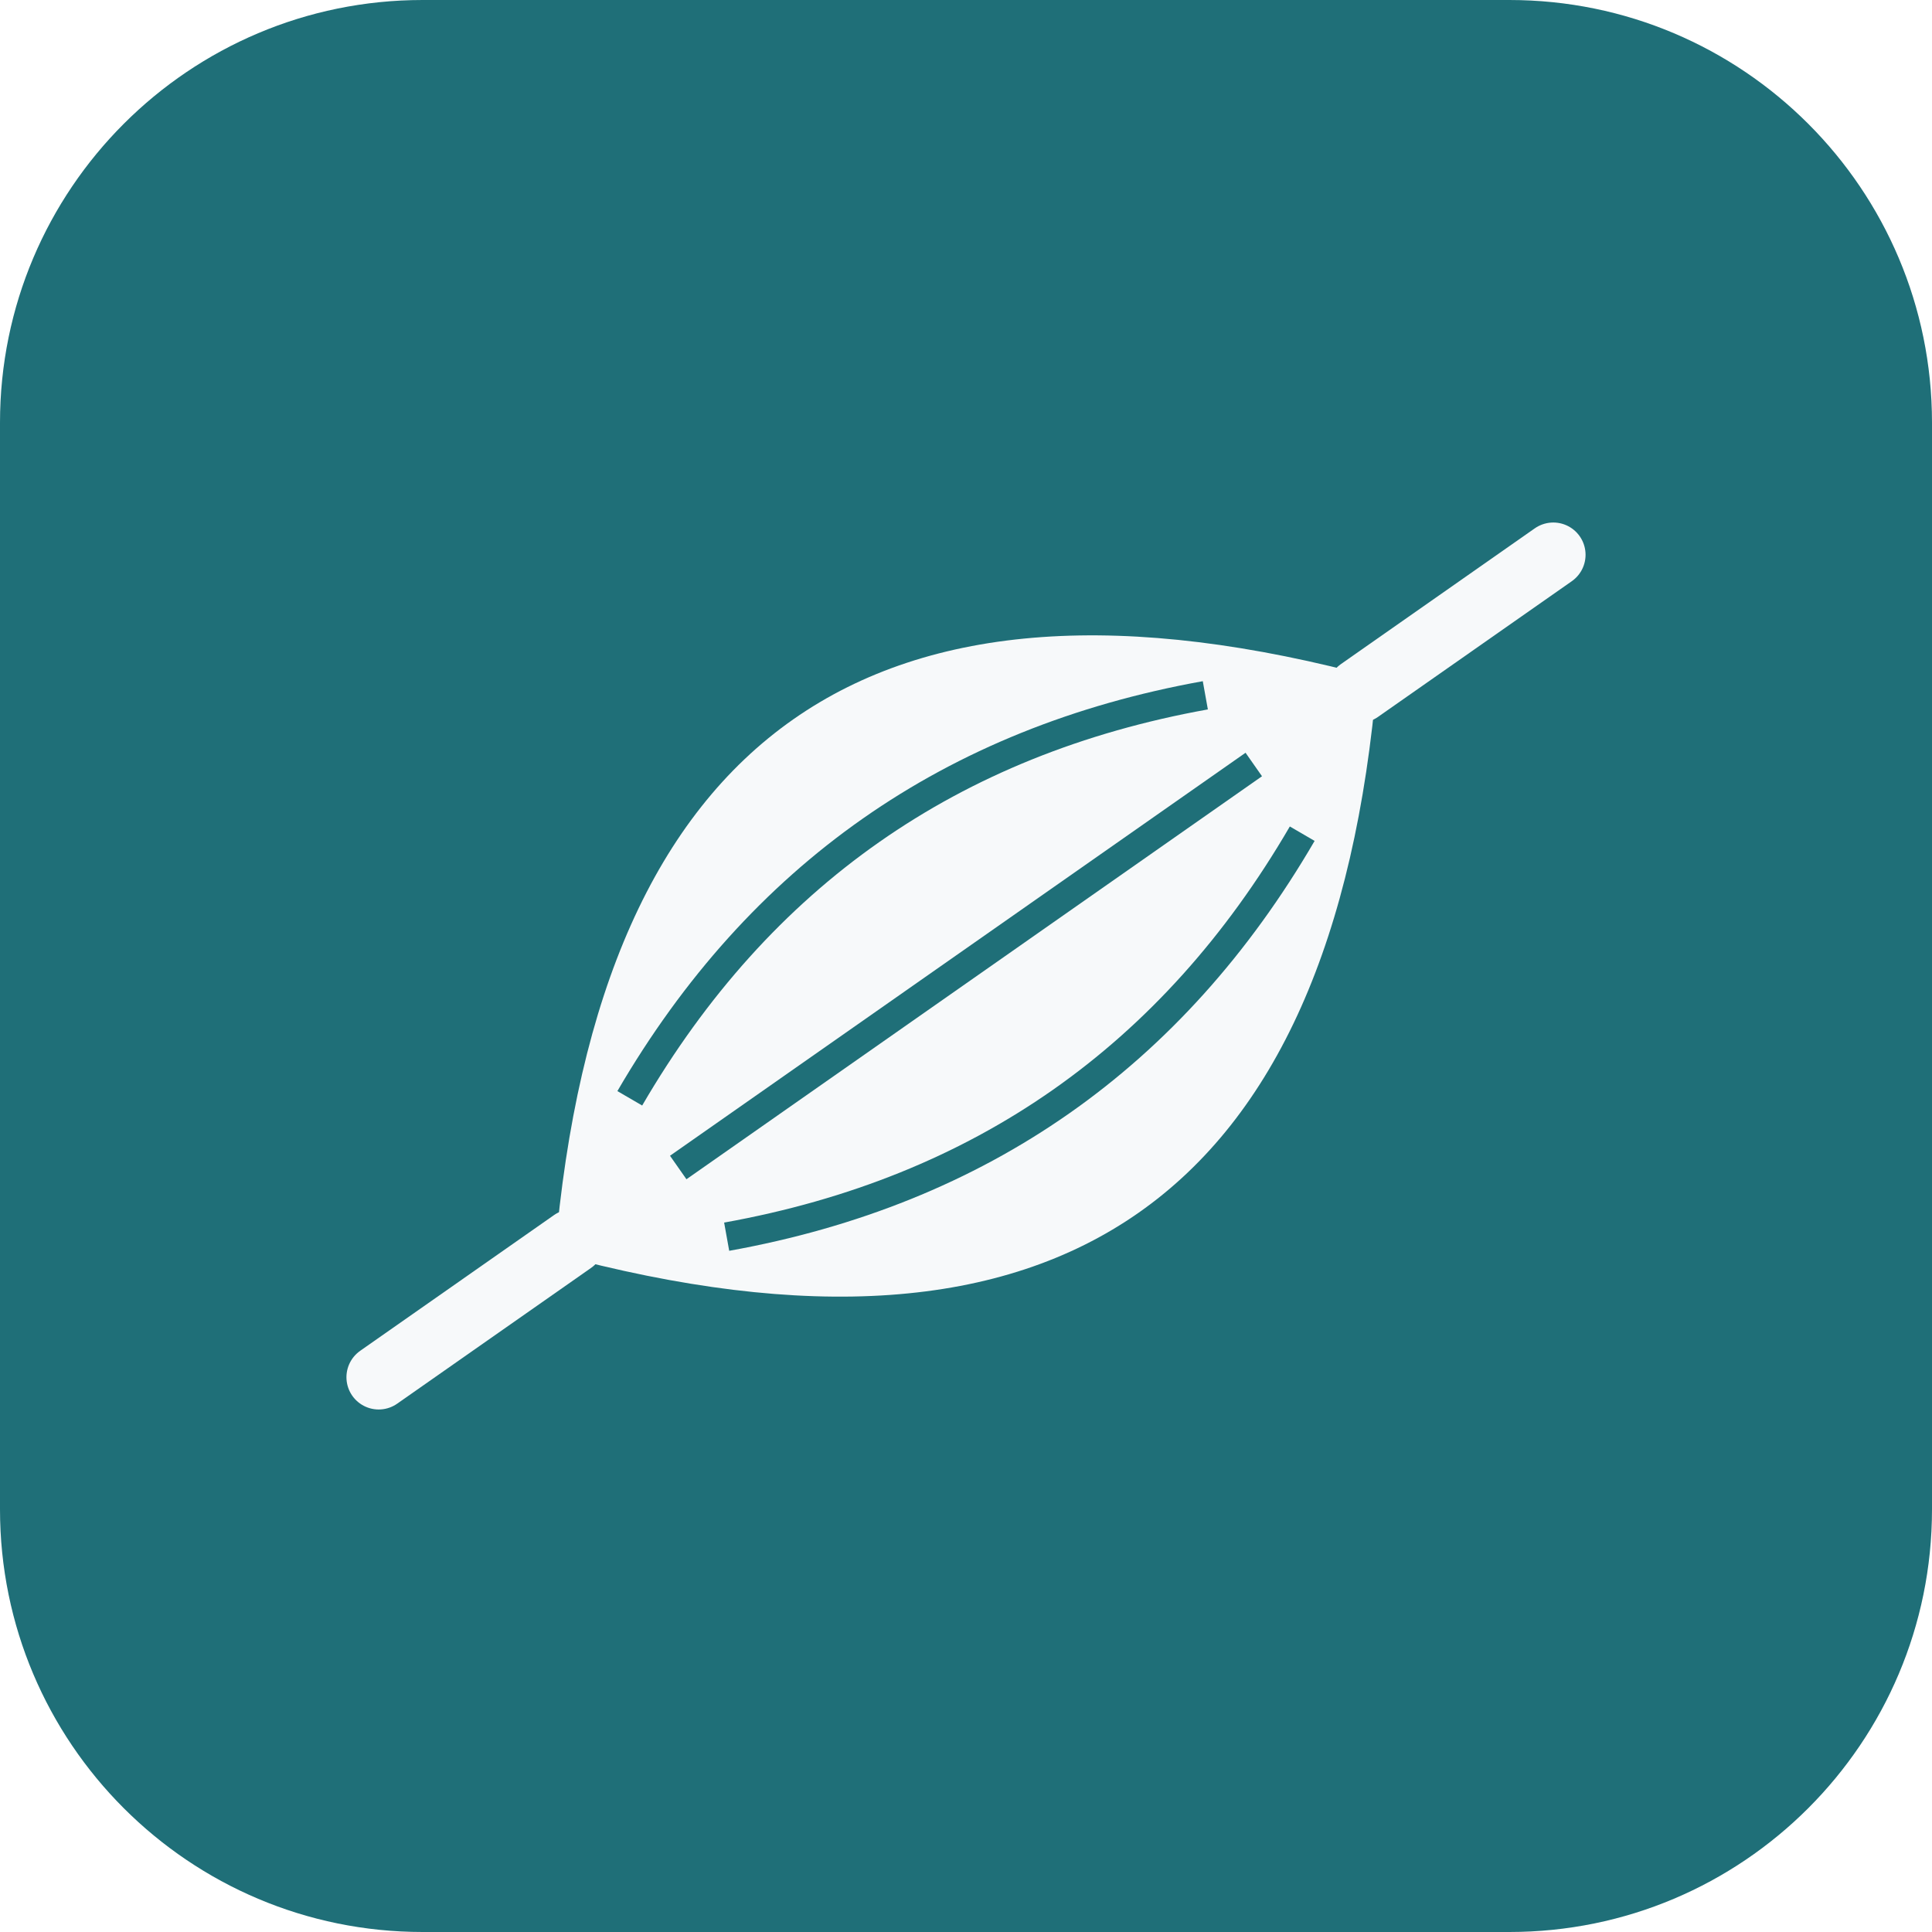
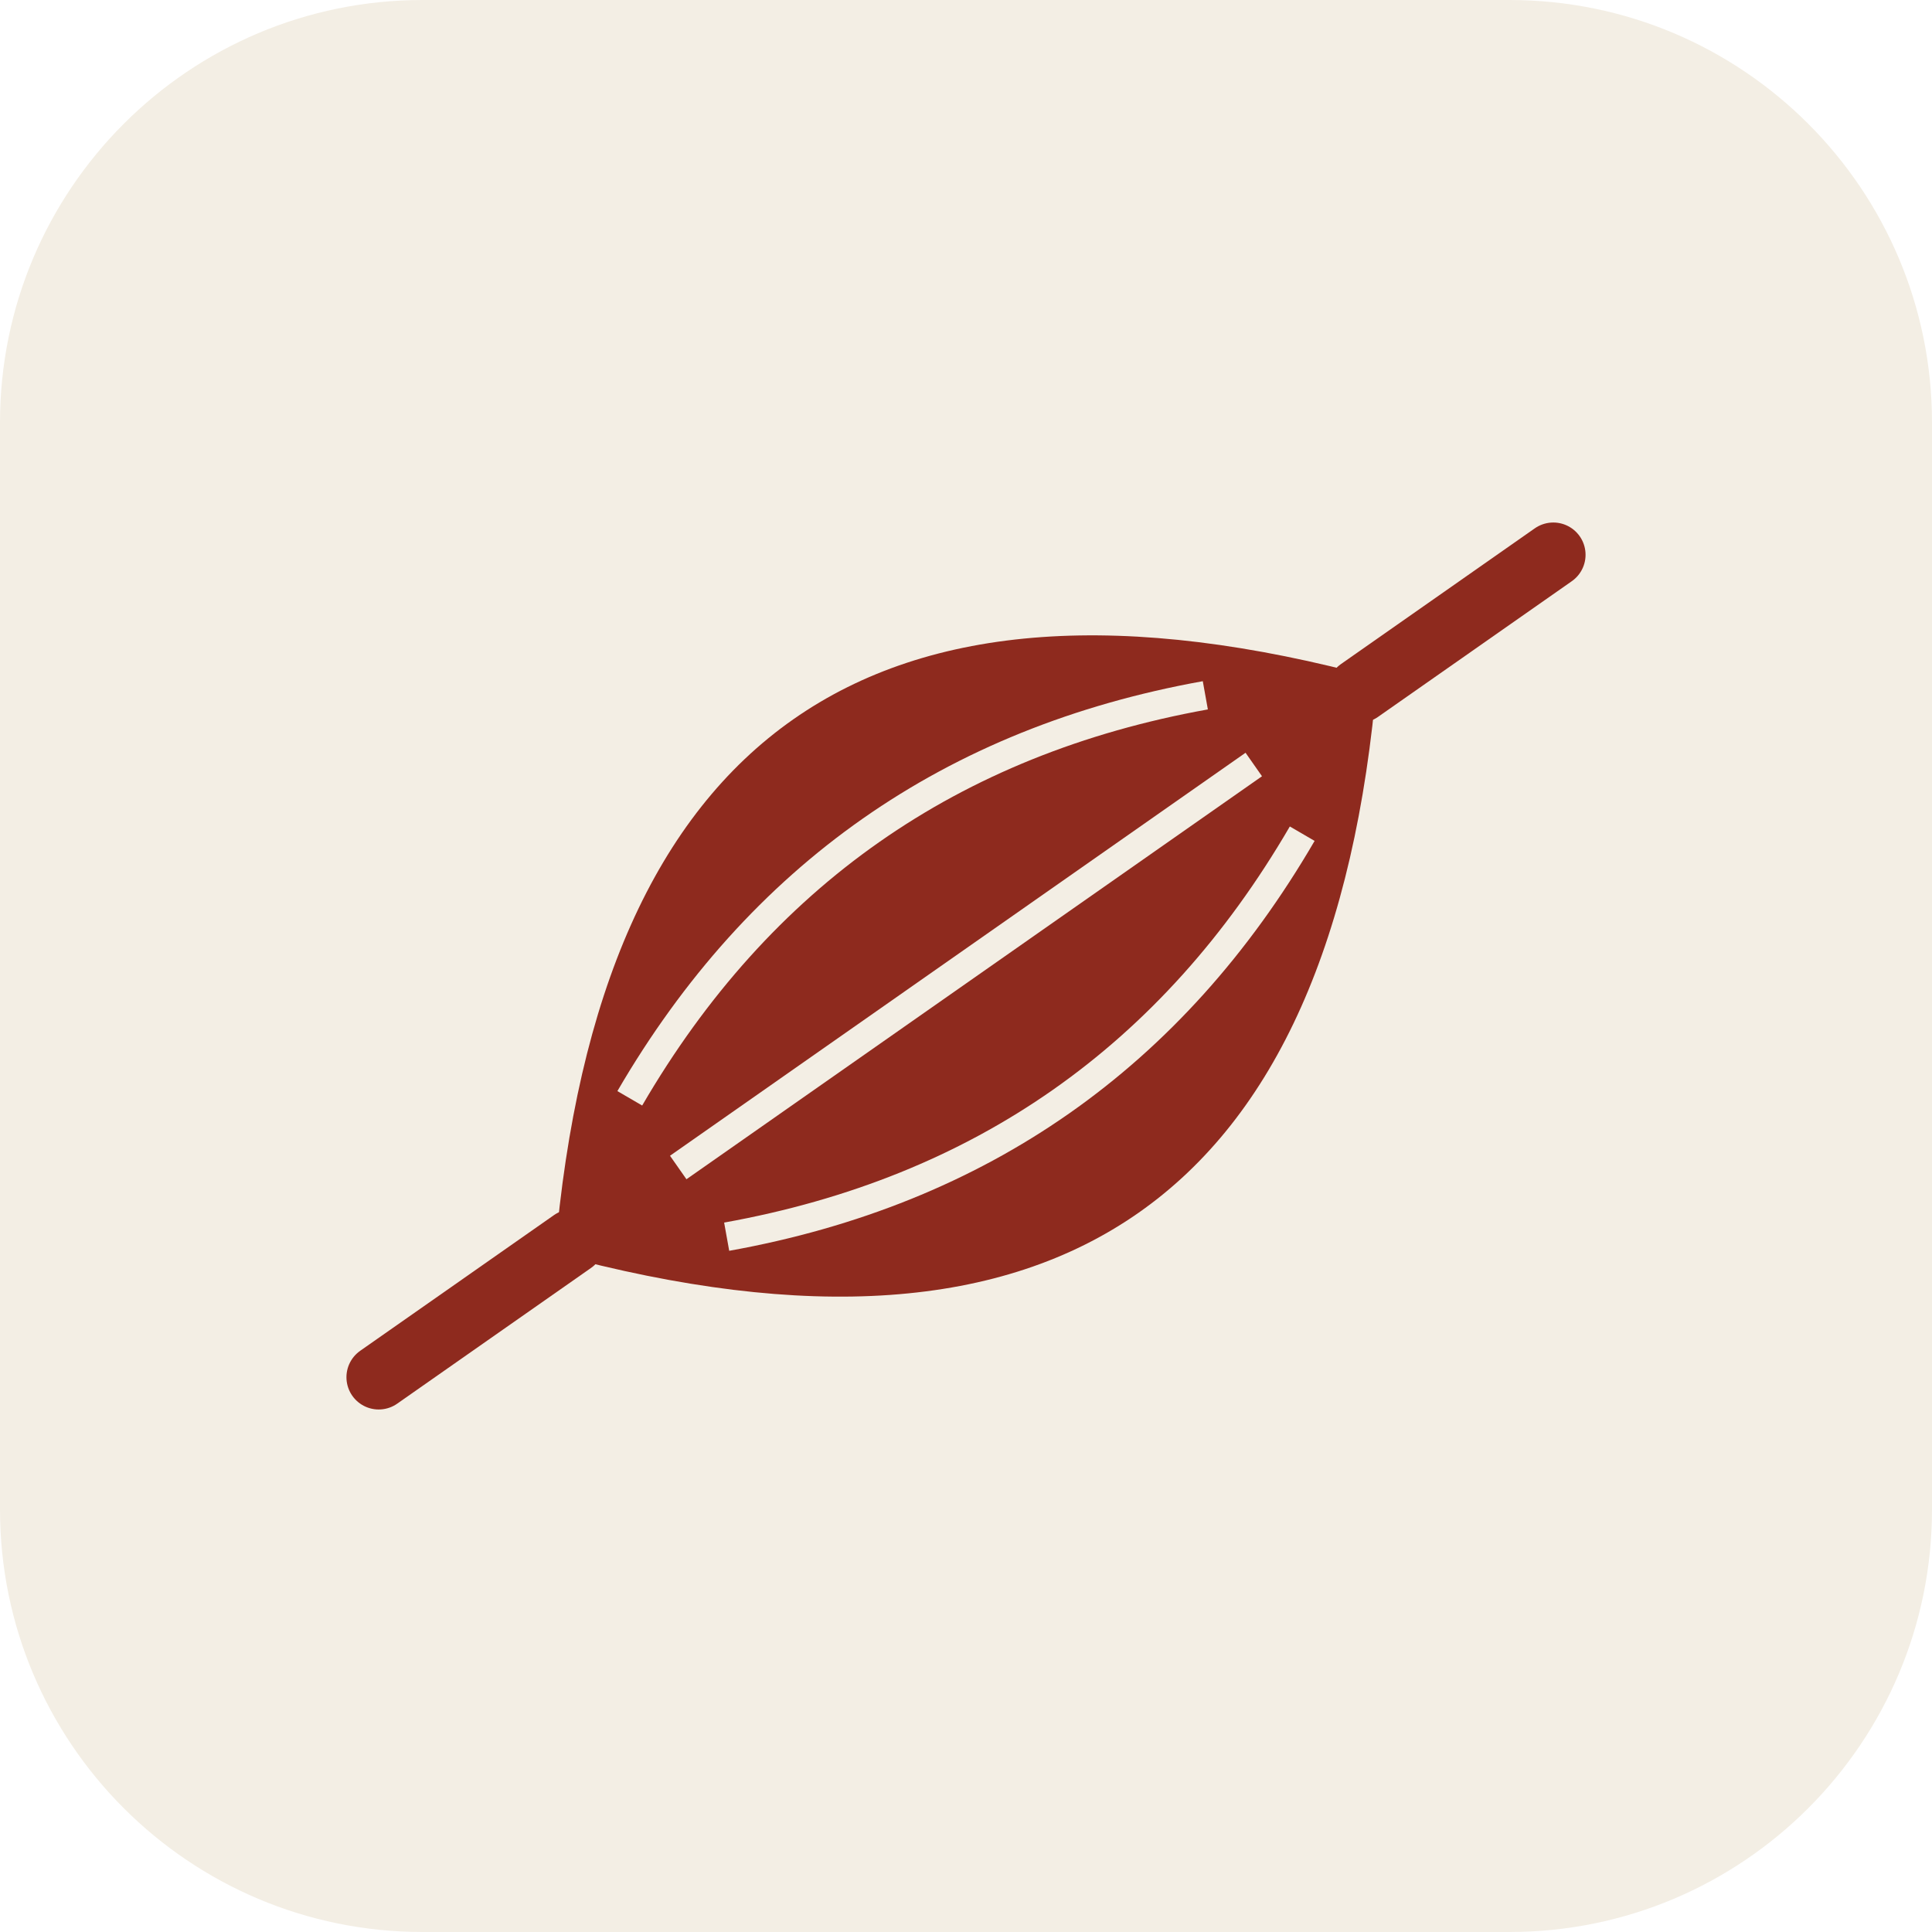
<svg xmlns="http://www.w3.org/2000/svg" viewBox="0 0 512 512" width="512" height="512">
-   <rect width="512" height="512" rx="112" fill="#1f6f78" />
+   <rect width="512" height="512" rx="112" fill="#f3eee4" />
  <g transform="translate(256 256) rotate(-35) scale(0.95)">
-     <path d="M-140 0Q0 168 140 0Q0 -168 -140 0Z" fill="#f7f9fa" />
-     <path d="M134 0H200 M-134 0H-200" stroke="#f7f9fa" stroke-width="18" stroke-linecap="round" fill="none" />
-     <path d="M-98 -23.562Q0 -68.838 98 -23.562" stroke="#1f6f78" stroke-width="8" fill="none" />
-     <path d="M-98 0Q0 0 98 0" stroke="#1f6f78" stroke-width="8" fill="none" />
-     <path d="M-98 23.562Q0 68.838 98 23.562" stroke="#1f6f78" stroke-width="8" fill="none" />
+     <path d="M-140 0Q0 168 140 0Q0 -168 -140 0Z" fill="#8e2a1e" />
+     <path d="M134 0H200 M-134 0H-200" stroke="#8e2a1e" stroke-width="18" stroke-linecap="round" fill="none" />
+     <path d="M-98 -23.562Q0 -68.838 98 -23.562" stroke="#f3eee4" stroke-width="8" fill="none" />
+     <path d="M-98 0Q0 0 98 0" stroke="#f3eee4" stroke-width="8" fill="none" />
+     <path d="M-98 23.562Q0 68.838 98 23.562" stroke="#f3eee4" stroke-width="8" fill="none" />
  </g>
</svg>
